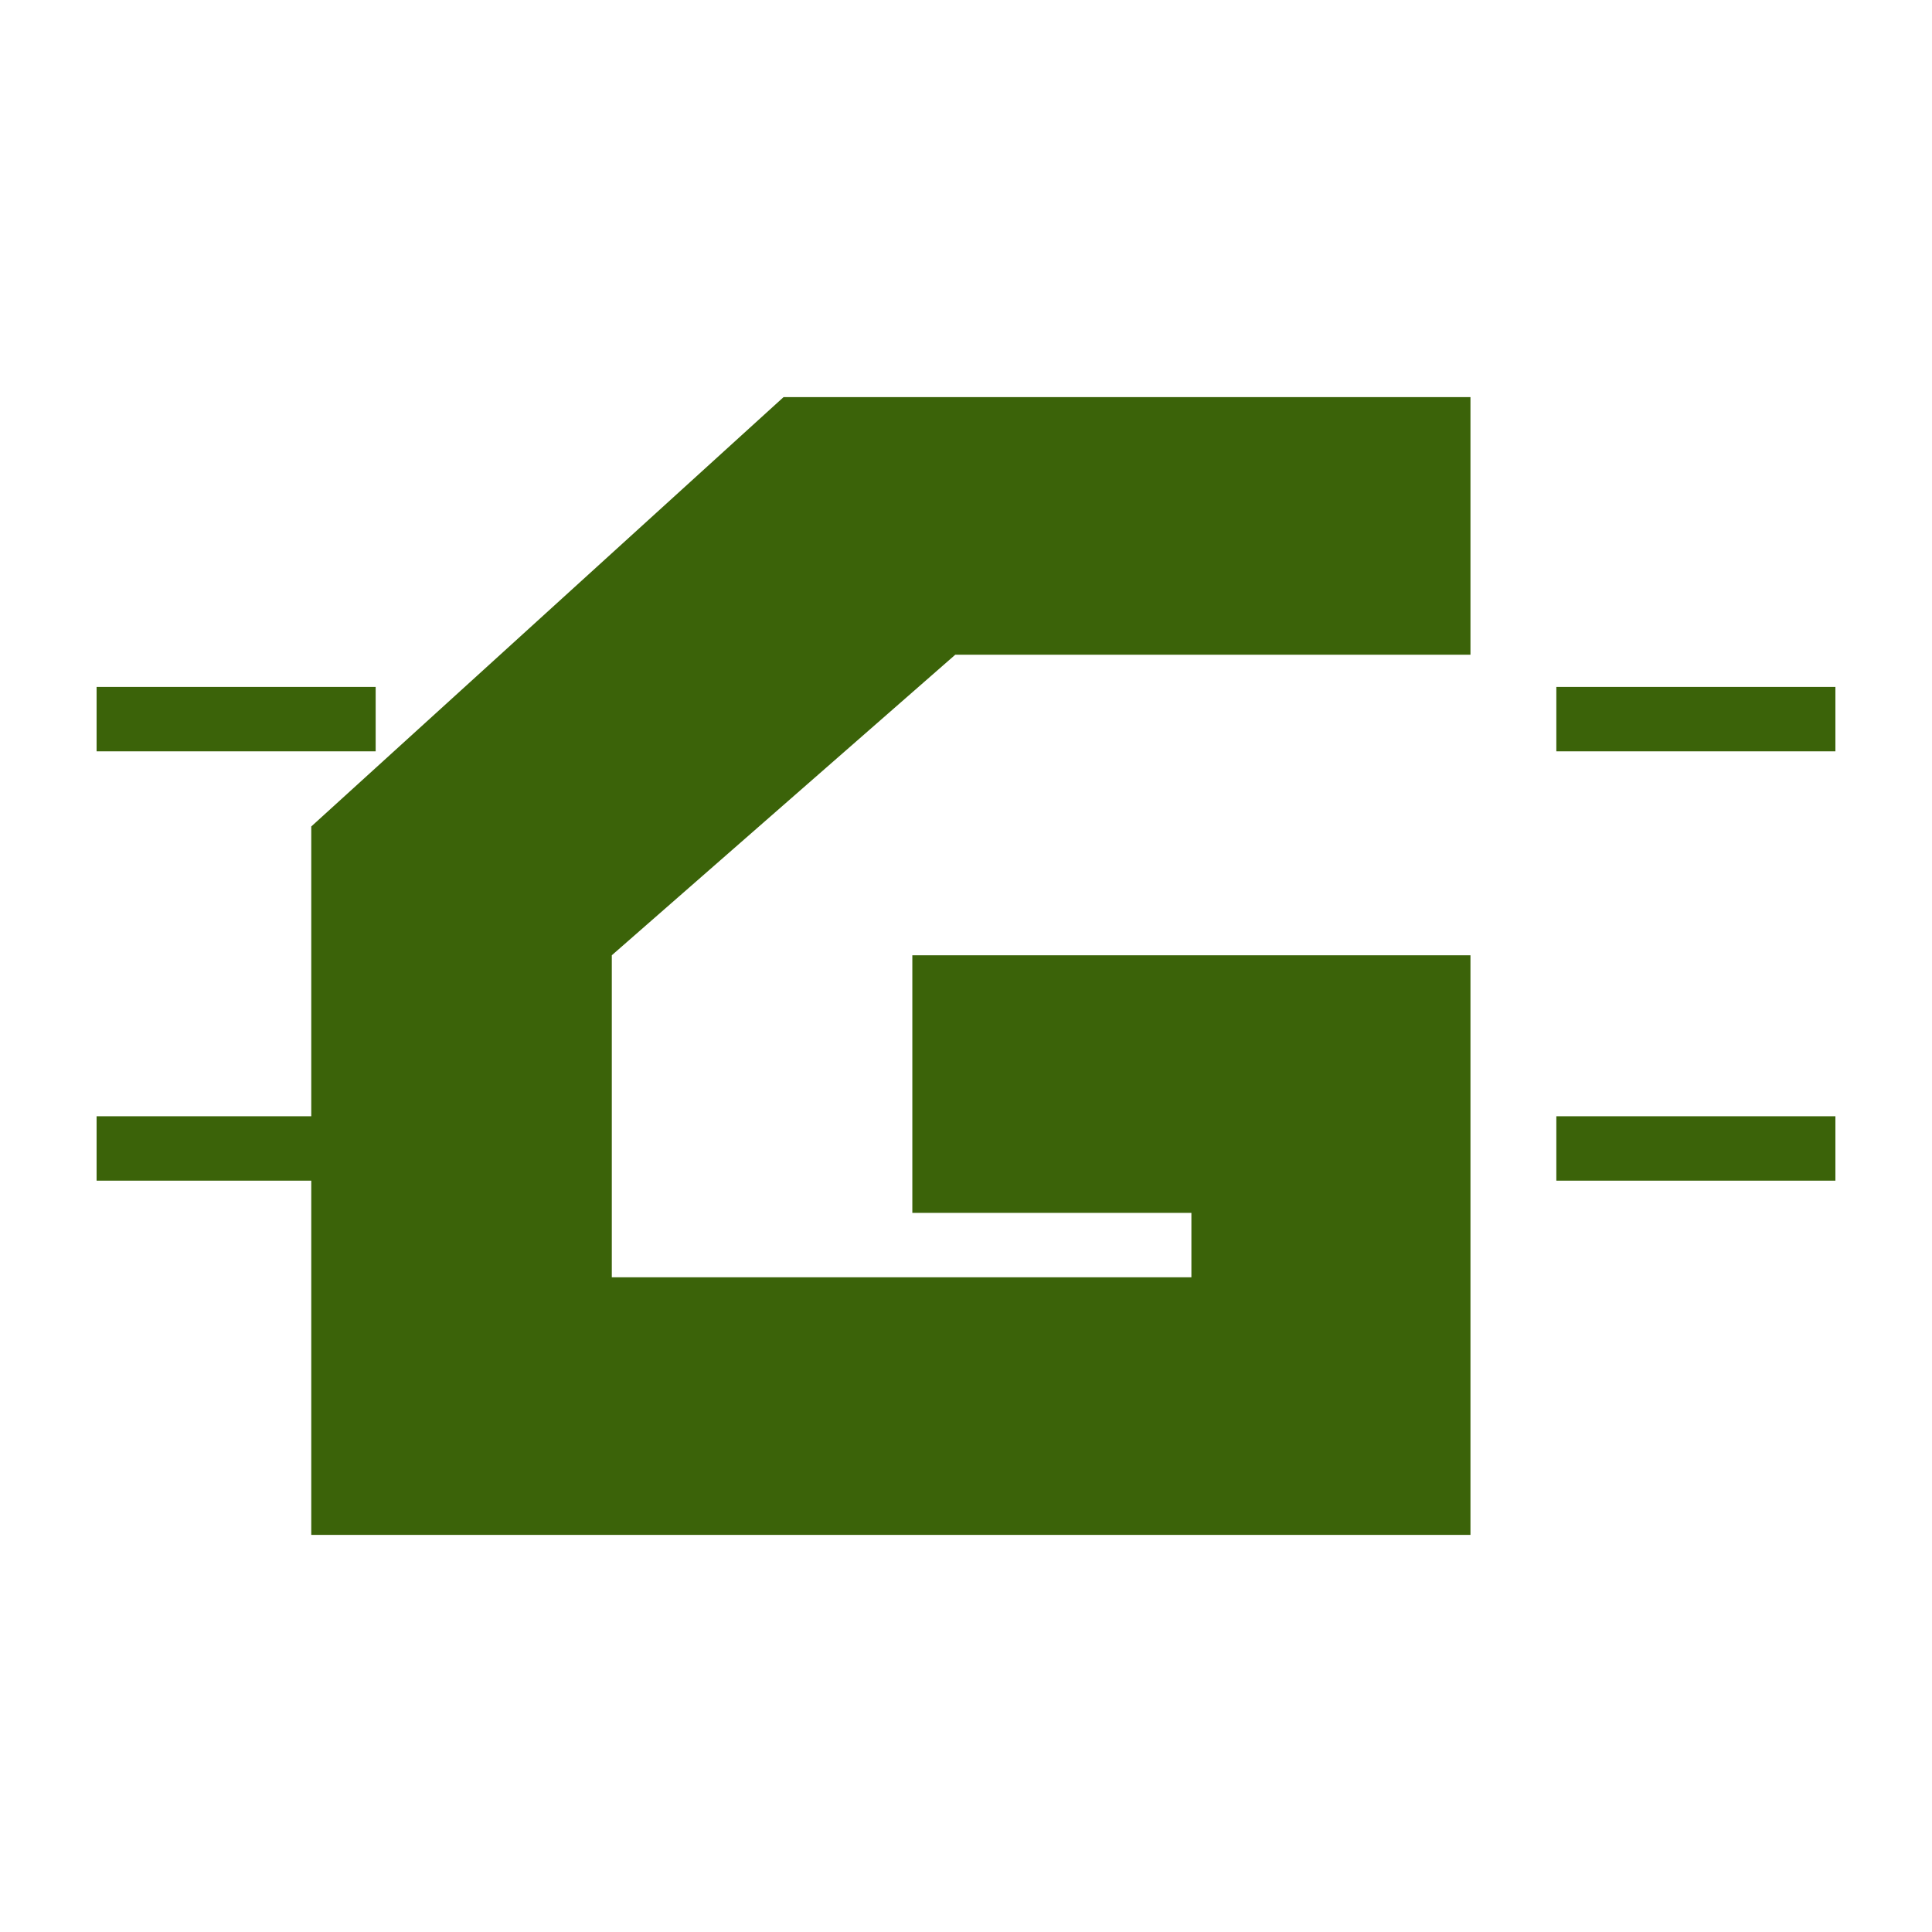
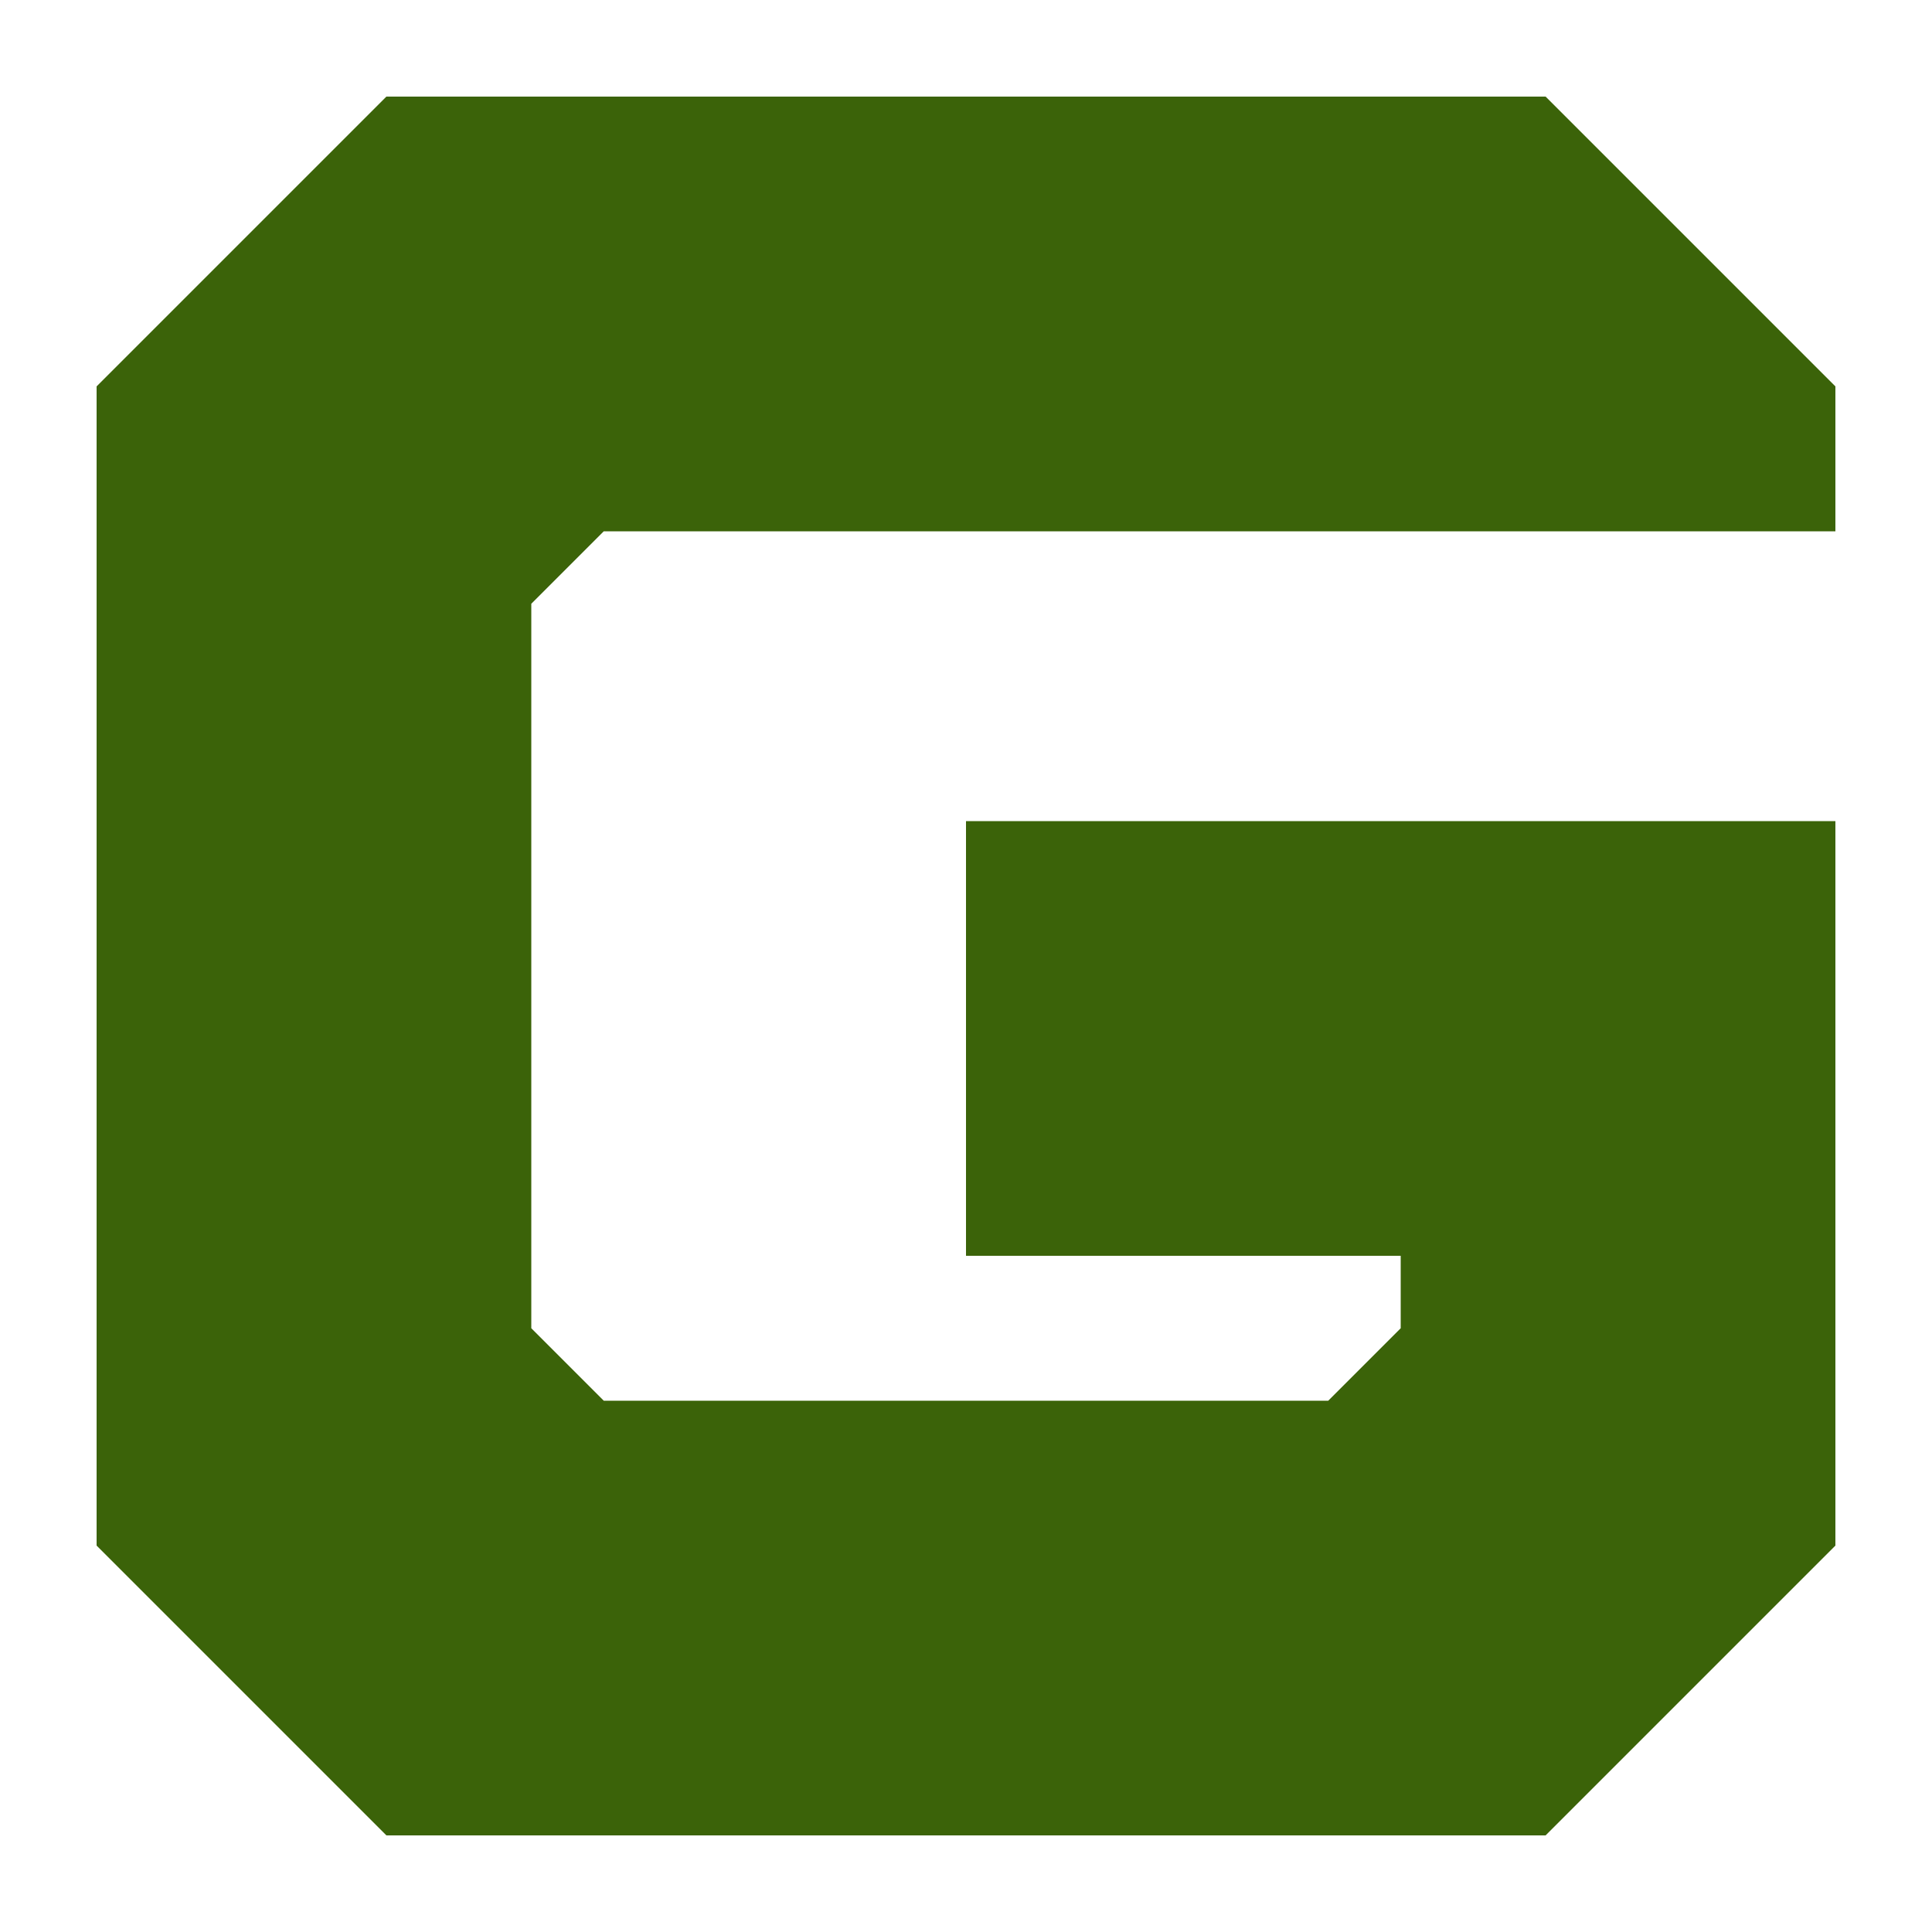
<svg xmlns="http://www.w3.org/2000/svg" viewBox="0 0 64 64" color="#3B6309">
  <style>@media (prefers-color-scheme:dark){:root{color:#B8F34B}}</style>
-   <svg x="3.2" y="3.2" width="57.6" height="57.6" viewBox="22 20 81 53">
-     <path d="M86 20H54L32 40v33h54V46H60v12h13v3H46V46l16-14h24z" fill="currentColor" />
-     <path d="M22 35h13M22 55h13M90 35h13M90 55h13" fill="none" stroke="currentColor" stroke-width="3" />
+   <svg x="3.2" y="3.2" width="57.6" height="57.6" viewBox="8 8 48 48">
+     <path d="M16 8H48L56 16V20H22L20 22V42L22 44H42L44 42V40H32V28H56V48L48 56H16L8 48V16Z" fill="currentColor" />
  </svg>
</svg>
